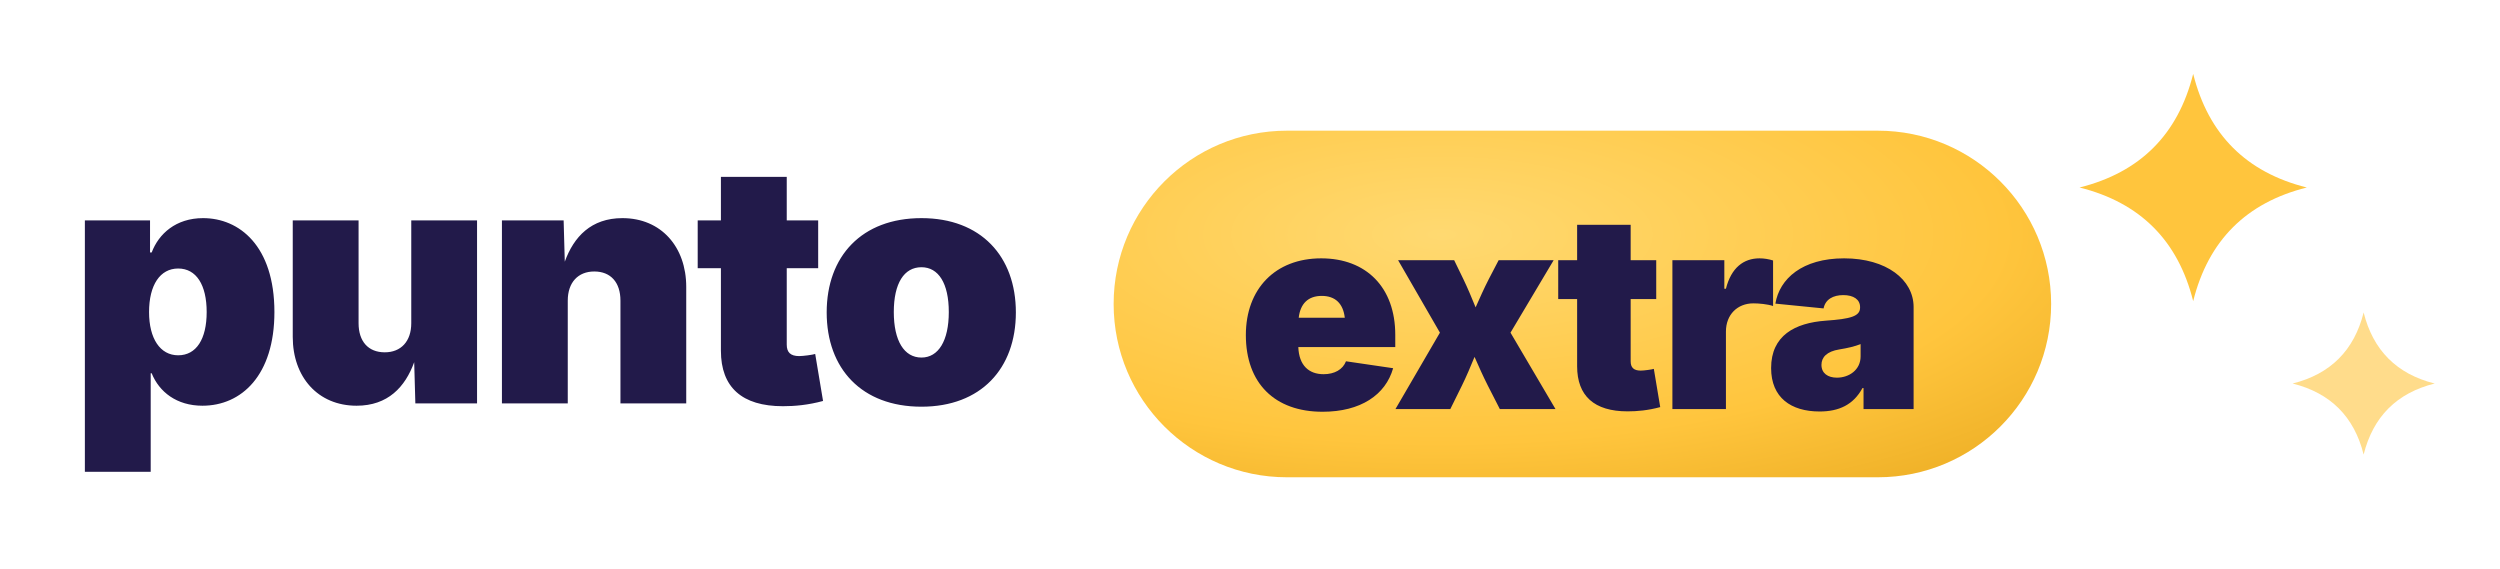
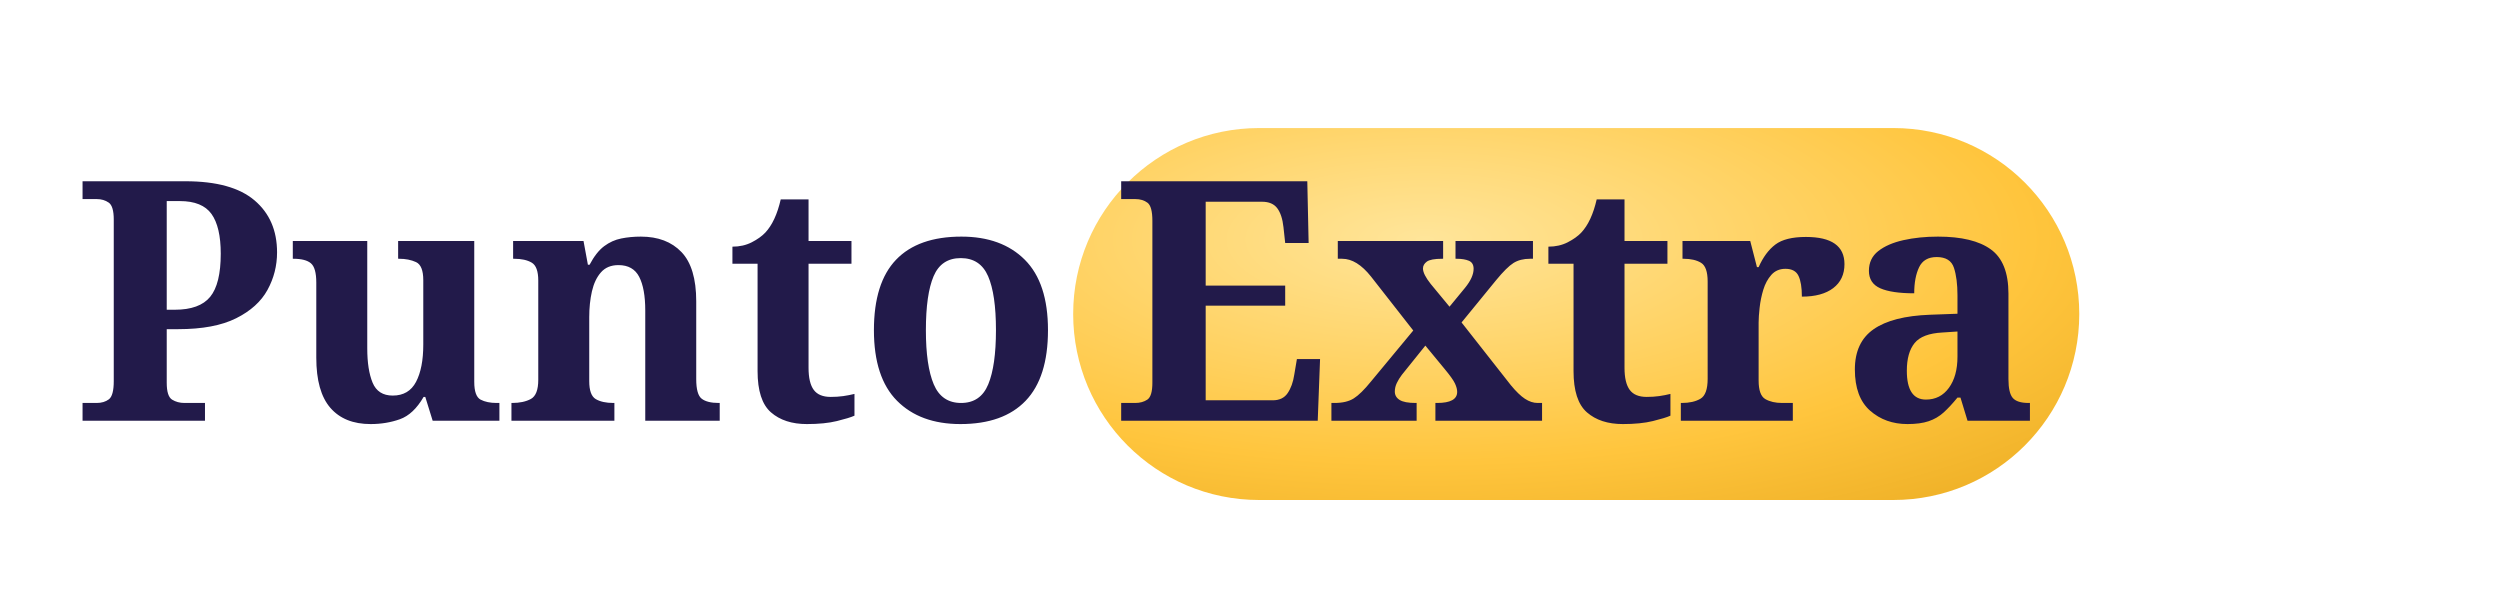
- <svg xmlns="http://www.w3.org/2000/svg" width="880" height="200" viewBox="0 0 880 200" role="img" aria-label="punto extra">
-   <style>
-     .w { font: 900 118px Nunito, system-ui, -apple-system, "Segoe UI", sans-serif; letter-spacing: -3px; }
-     .e { font: 900 96px Nunito, system-ui, -apple-system, "Segoe UI", sans-serif; letter-spacing: -2px; }
-   </style>
+ <svg xmlns="http://www.w3.org/2000/svg" width="820" height="200" viewBox="0 0 820 200" role="img" aria-label="Punto Extra">
+   <style>.w { font: 700 110px Lora, Georgia, serif; letter-spacing: -1px; }</style>
  <defs>
    <radialGradient id="badge" cx="0.35" cy="0.3" r="1">
-       <stop offset="0%" stop-color="#FFD971" />
+       <stop offset="0%" stop-color="#FFE59A" />
      <stop offset="60%" stop-color="#FFC53D" />
      <stop offset="100%" stop-color="#E8A81E" />
    </radialGradient>
  </defs>
-   <text x="24" y="142" class="w" fill="#221A4A">punto</text>
-   <rect x="392" y="46" width="330" height="122" rx="61" fill="url(#badge)" />
-   <text x="557" y="144" text-anchor="middle" class="e" fill="#221A4A">extra</text>
-   <path d="M772 26 Q780 58 812 66 Q780 74 772 106 Q764 74 732 66 Q764 58 772 26 Z" fill="#FFC53D" />
-   <path d="M832 110 Q837 130 857 135 Q837 140 832 160 Q827 140 807 135 Q827 130 832 110 Z" fill="#FFC53D" opacity="0.6" />
+   <text x="24" y="138" class="w" fill="#221A4A">Punto</text>
+   <rect x="352" y="42" width="330" height="122" rx="61" fill="url(#badge)" />
+   <text x="517" y="138" text-anchor="middle" class="w" fill="#221A4A">Extra</text>
</svg>
